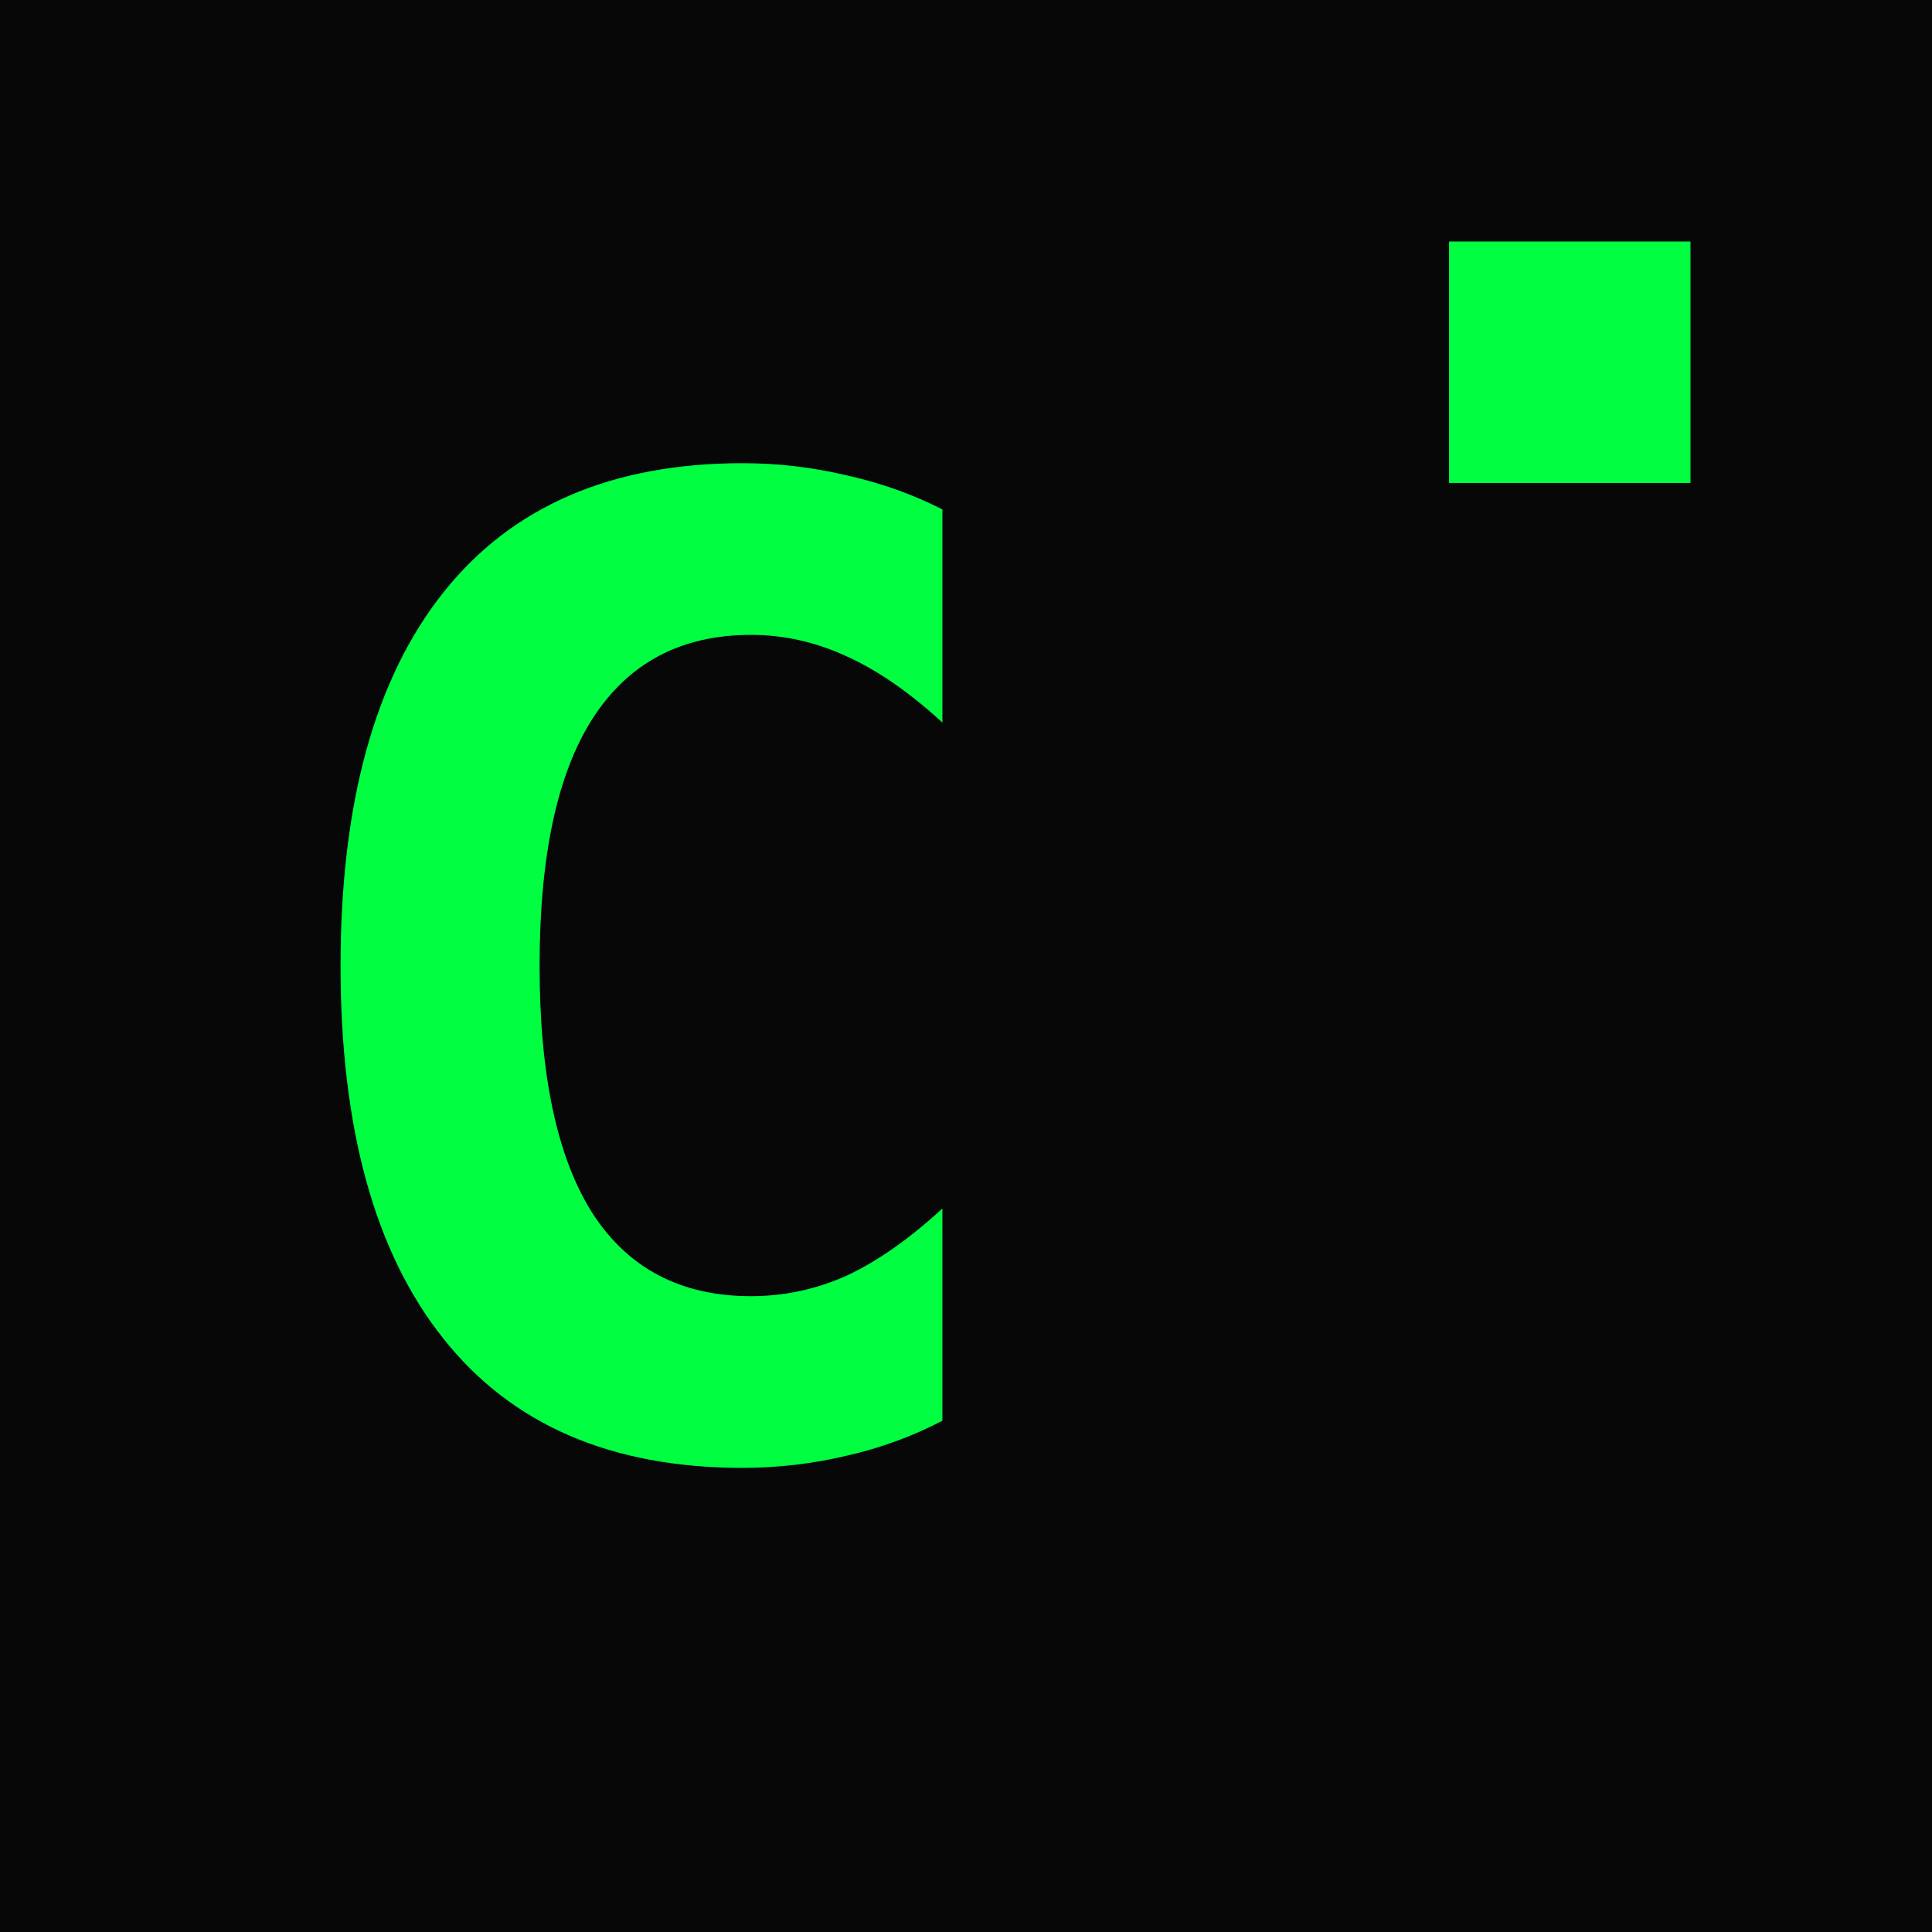
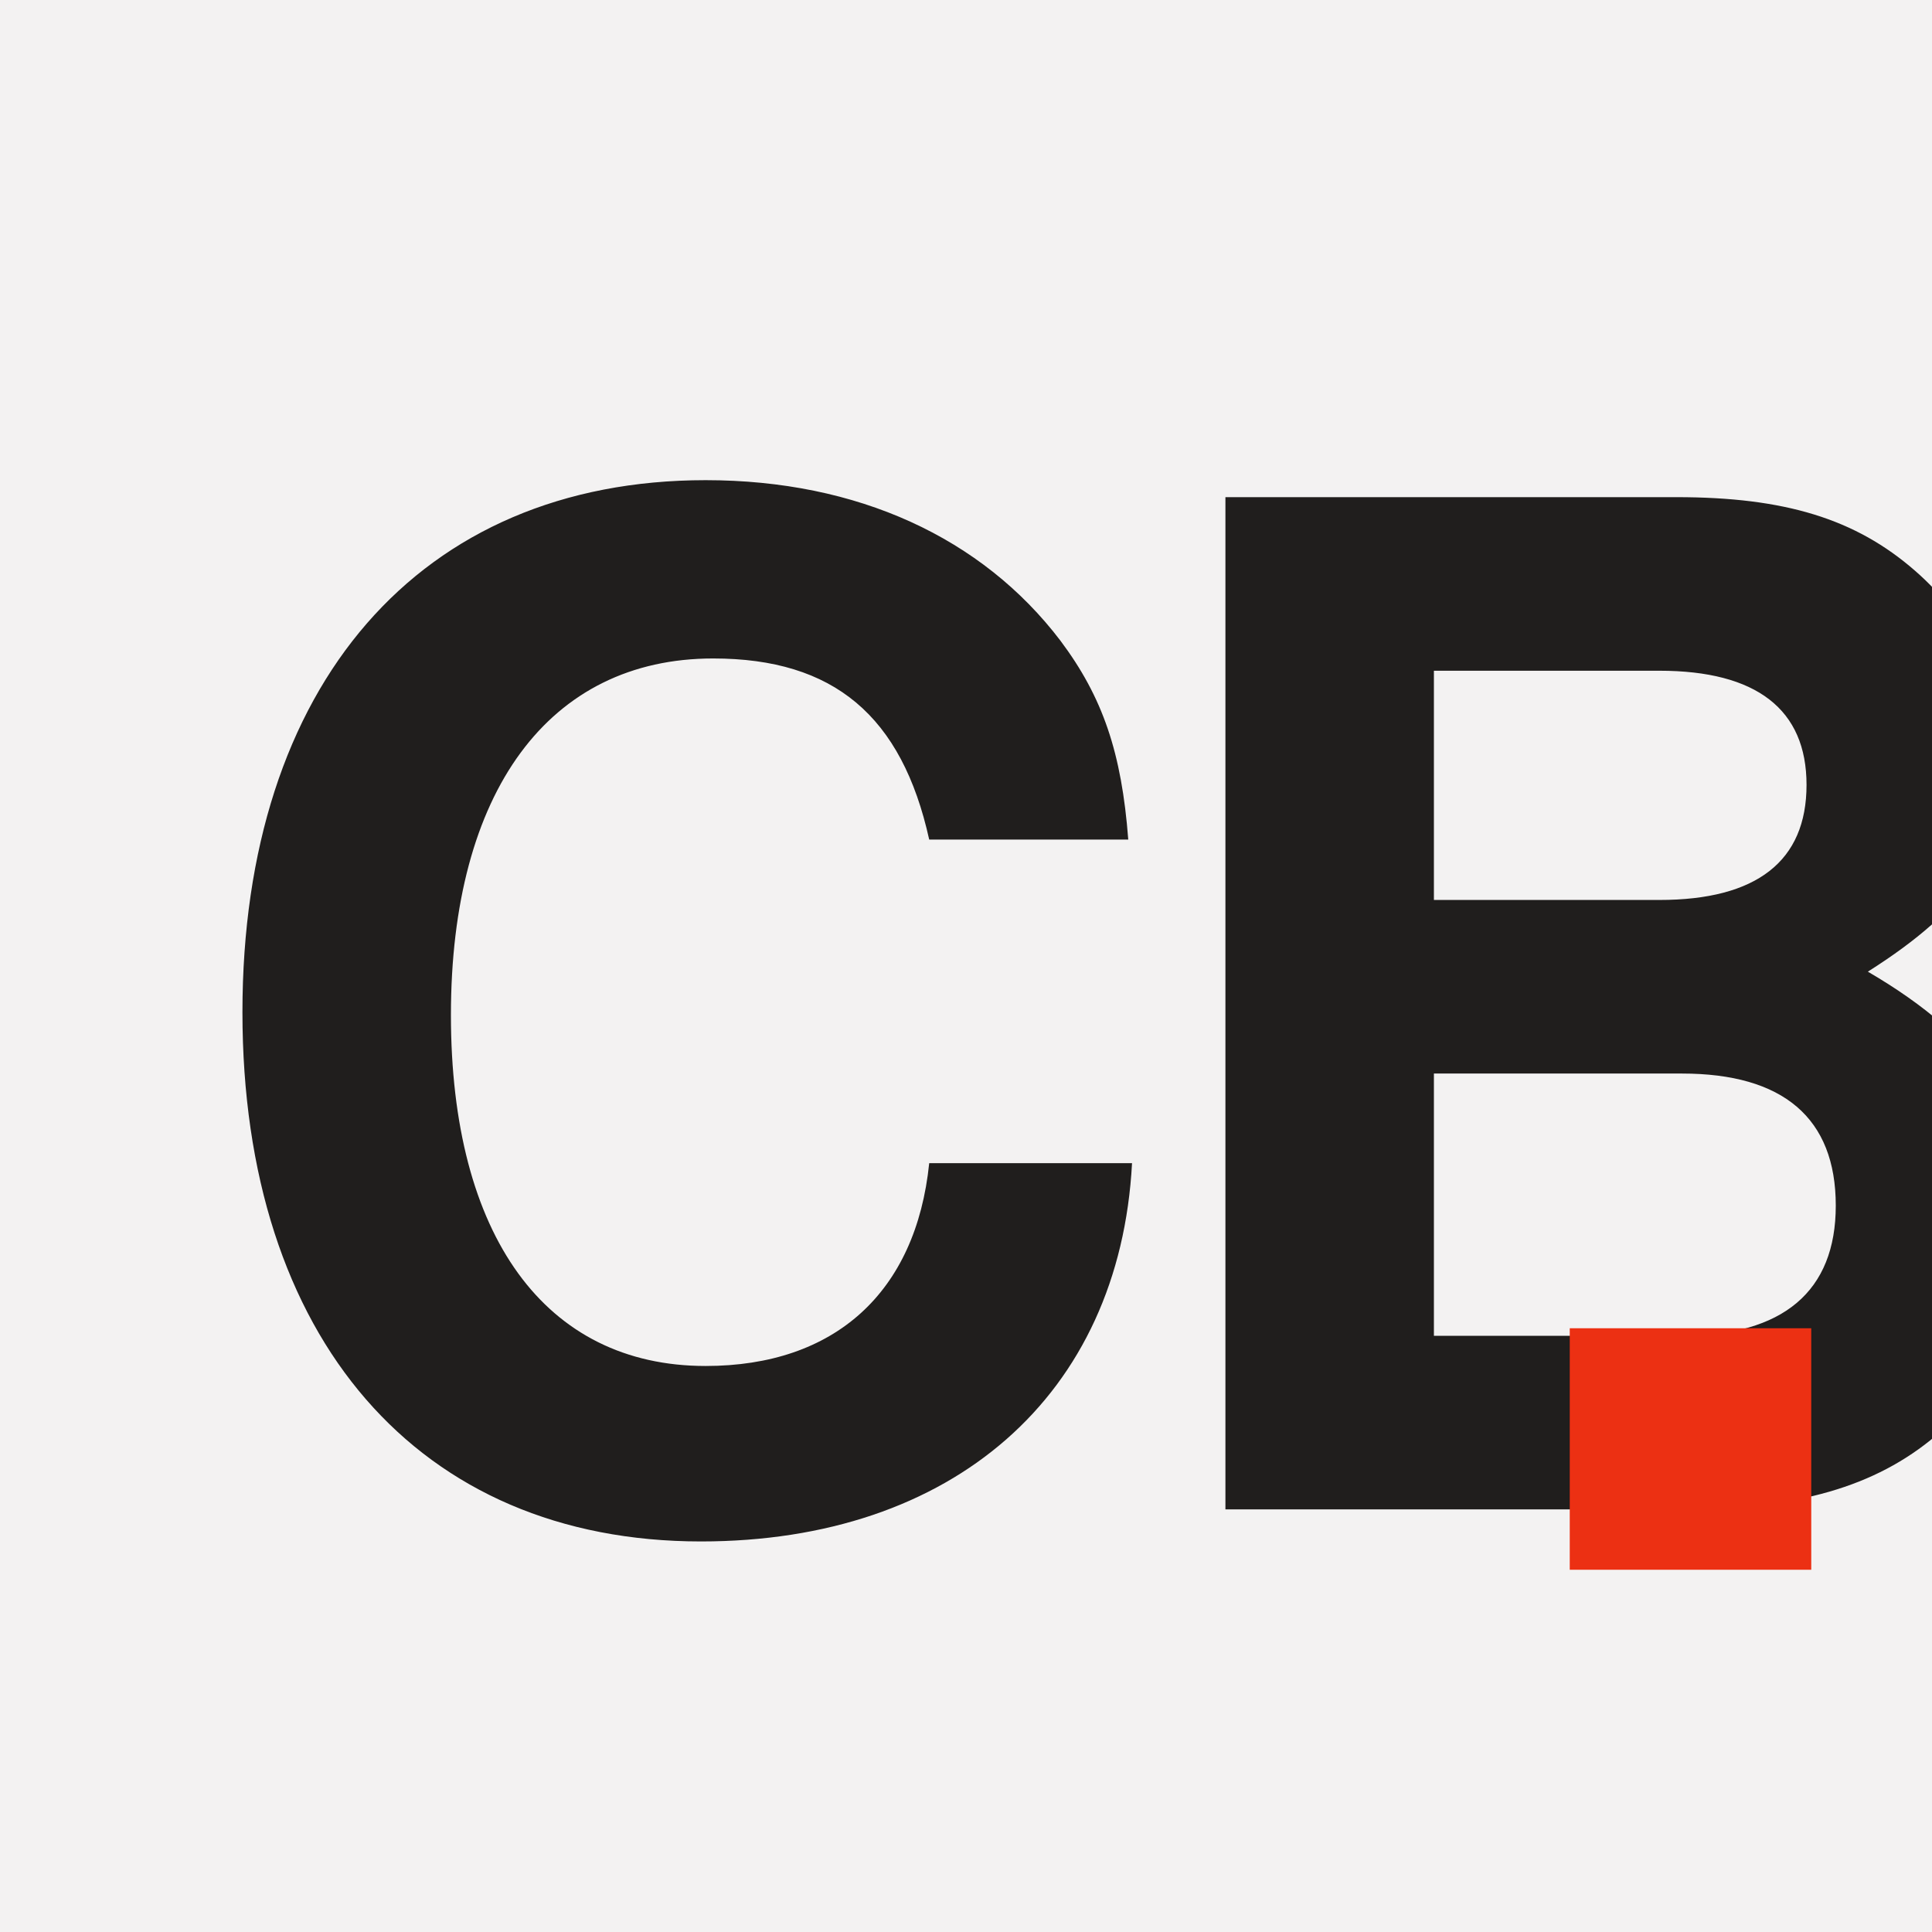
- <svg xmlns="http://www.w3.org/2000/svg" viewBox="0 0 32 32" fill="none">
-   <rect width="32" height="32" fill="#070707" />
-   <text x="4" y="24" font-family="monospace" font-size="22" font-weight="bold" fill="#00FF41">C</text>
-   <rect x="24" y="4" width="4" height="4" fill="#00FF41" />
+ <svg xmlns="http://www.w3.org/2000/svg" viewBox="0 0 32 32">
+   <rect width="32" height="32" fill="#f3f2f2" />
+   <text x="3" y="25" font-family="Archivo, Helvetica, Arial, sans-serif" font-size="23" font-weight="800" letter-spacing="-1.2" fill="#201e1d">CB</text>
+   <rect x="26" y="22" width="4" height="4" fill="#ec3013" />
</svg>
